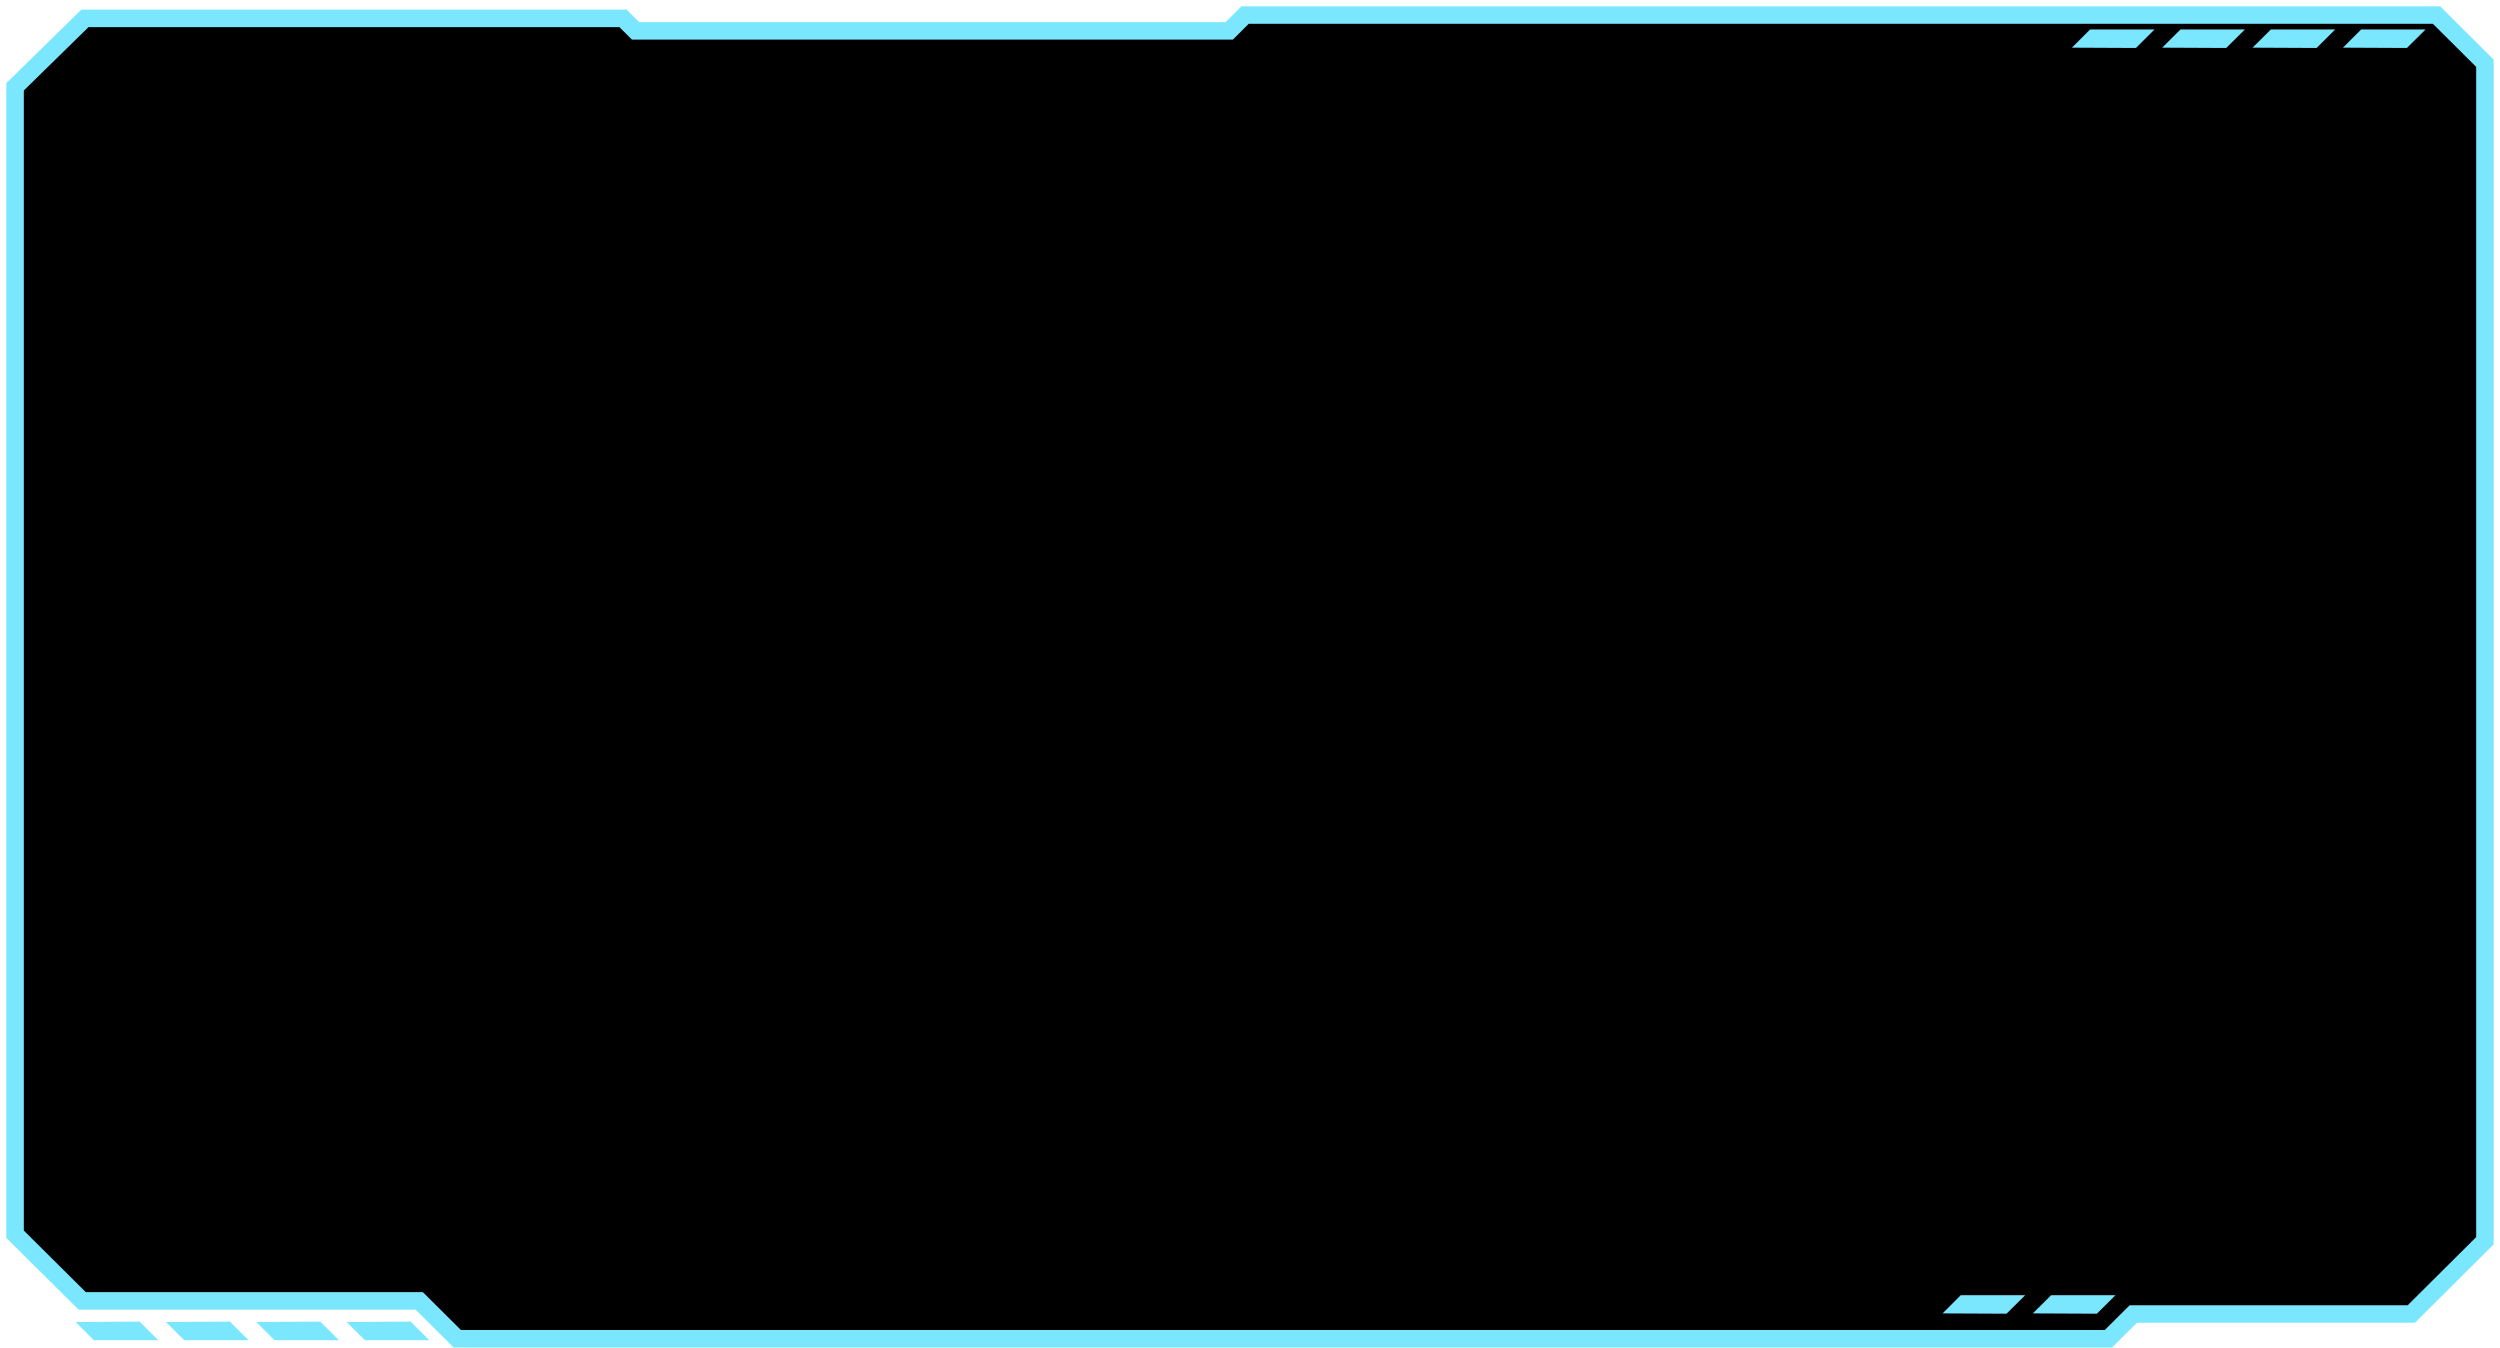
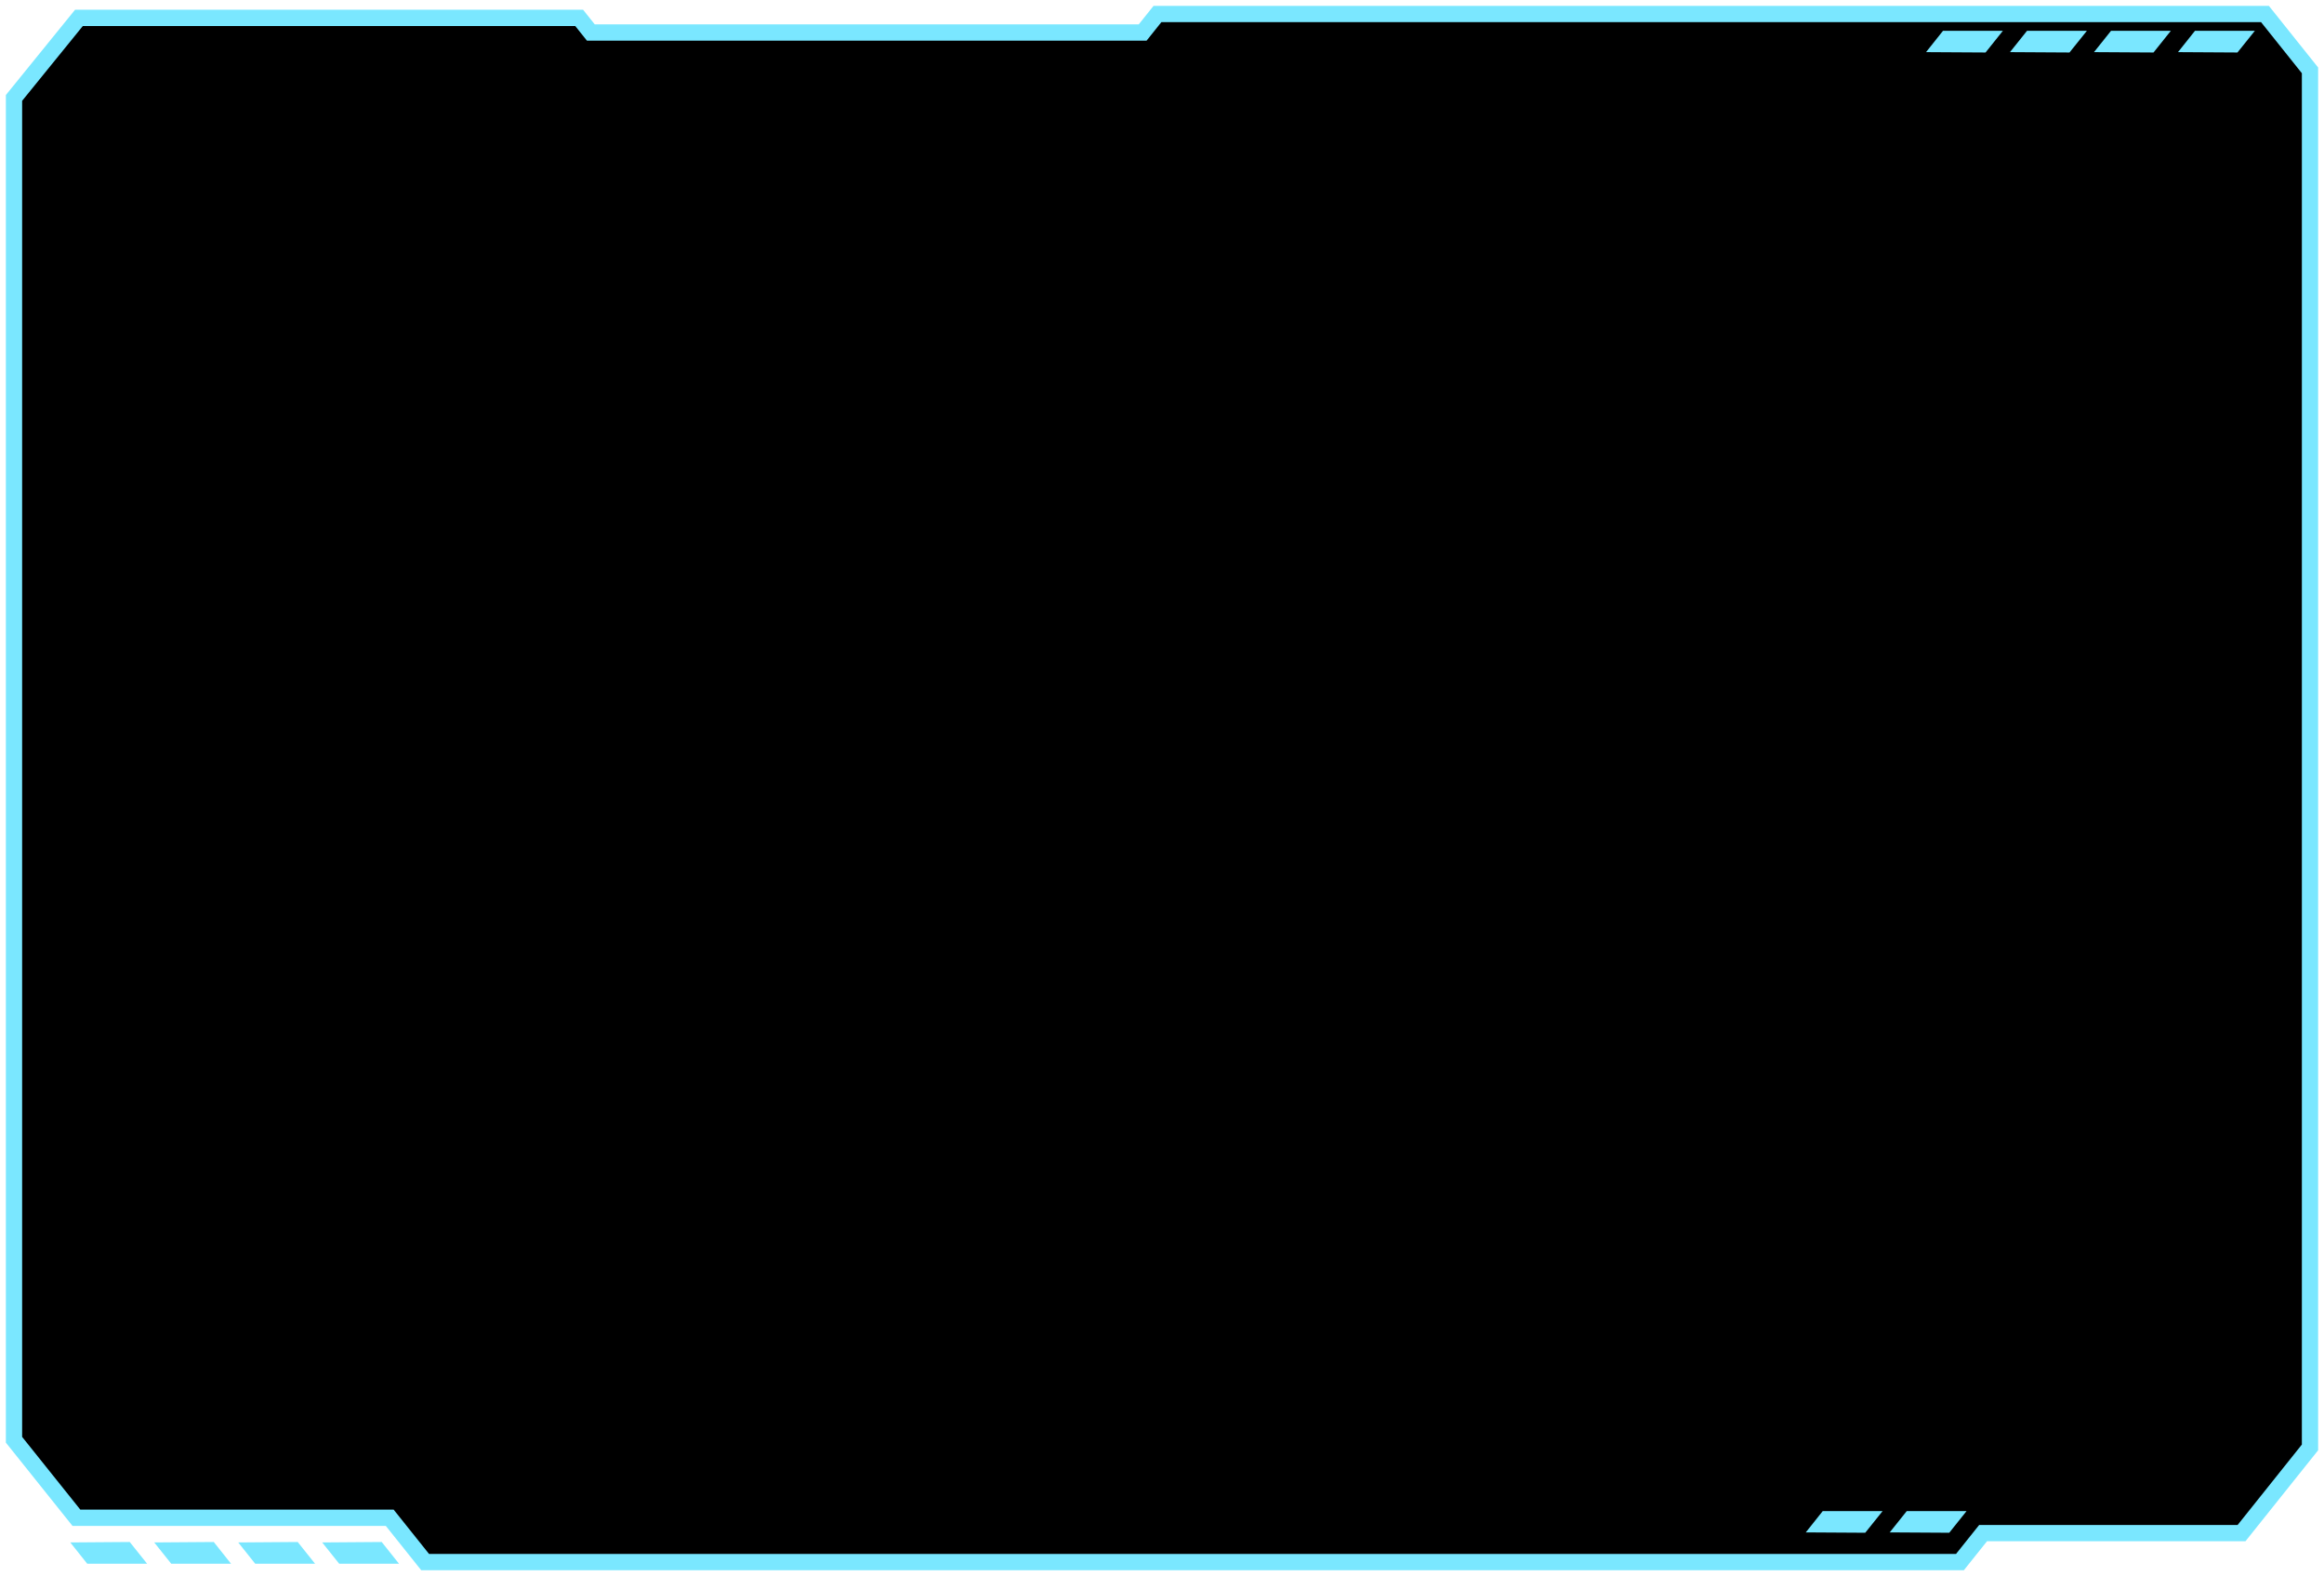
- <svg xmlns="http://www.w3.org/2000/svg" width="332" height="179" viewBox="0 0 332 179" fill="none">
-   <path d="M10.041 175.56L12.464 177.98H21.018L18.535 175.51L10.041 175.56Z" fill="#7AE7FF" />
-   <path d="M22.033 175.56L24.465 177.98H33.01L30.537 175.51L22.033 175.56Z" fill="#7AE7FF" />
-   <path d="M34.035 175.56L36.458 177.98H45.012L42.529 175.51L34.035 175.56Z" fill="#7AE7FF" />
-   <path d="M46.027 175.56L48.459 177.98H57.003L54.53 175.51L46.027 175.56Z" fill="#7AE7FF" />
-   <path d="M2 11.53V164.61L10.916 173.47H55.677L60.733 178.5H278.987L282.294 175.21H319.214L328.995 165.48V8.4L322.562 2H165.352L163.241 4.1H84.405L82.736 2.44H11.278L2 11.53Z" fill="black" />
-   <path d="M275.148 6.33L277.57 3.91H286.124L283.652 6.37L275.148 6.33Z" fill="#7AE7FF" />
-   <path d="M287.14 6.33L289.572 3.91H298.126L295.643 6.37L287.14 6.33Z" fill="#7AE7FF" />
-   <path d="M299.141 6.33L301.574 3.91H310.118L307.645 6.37L299.141 6.33Z" fill="#7AE7FF" />
-   <path d="M311.143 6.33L313.566 3.91H322.12L319.637 6.37L311.143 6.33Z" fill="#7AE7FF" />
-   <path d="M257.969 174.42L260.391 172H268.945L266.463 174.46L257.969 174.42Z" fill="#7AE7FF" />
-   <path d="M269.961 174.42L272.393 172H280.937L278.464 174.46L269.961 174.42Z" fill="#7AE7FF" />
-   <path d="M2 11.53L2 163.9L10.916 172.76H55.677L60.733 177.79H279.992L283.299 174.5H320.22L330 164.77L330 8.4L323.567 2H165.352L163.241 4.1H84.405L82.736 2.44H11.278L2 11.53Z" stroke="#7AE7FF" stroke-width="2.325" stroke-miterlimit="10" />
+ <svg xmlns="http://www.w3.org/2000/svg" width="332" height="225" viewBox="0 0 332 225" fill="none">
+   <path d="M10.041 220.302L12.464 223.346H21.018L18.535 220.239L10.041 220.302Z" fill="#7AE7FF" />
+   <path d="M22.033 220.302L24.465 223.346H33.01L30.537 220.239L22.033 220.302Z" fill="#7AE7FF" />
+   <path d="M34.035 220.302L36.458 223.346H45.012L42.529 220.239L34.035 220.302Z" fill="#7AE7FF" />
+   <path d="M46.027 220.302L48.459 223.346H57.003L54.53 220.239L46.027 220.302Z" fill="#7AE7FF" />
+   <path d="M2 13.987V206.529L10.916 217.673H55.677L60.733 224H278.987L282.294 219.862H319.214L328.995 207.624V10.05L322.562 2H165.352L163.241 4.641H84.405L82.736 2.553H11.278L2 13.987Z" fill="black" />
+   <path d="M275.148 7.446L277.57 4.403H286.124L283.652 7.497L275.148 7.446Z" fill="#7AE7FF" />
+   <path d="M287.14 7.446L289.572 4.403H298.126L295.643 7.497L287.14 7.446Z" fill="#7AE7FF" />
+   <path d="M299.141 7.446L301.574 4.403H310.118L307.645 7.497L299.141 7.446Z" fill="#7AE7FF" />
+   <path d="M311.143 7.446L313.566 4.403H322.12L319.637 7.497L311.143 7.446Z" fill="#7AE7FF" />
+   <path d="M257.969 218.868L260.391 215.824H268.945L266.463 218.919L257.969 218.868Z" fill="#7AE7FF" />
+   <path d="M269.961 218.868L272.393 215.824H280.937L278.464 218.919L269.961 218.868Z" fill="#7AE7FF" />
+   <path d="M2 13.987L2 205.636L10.916 216.78H55.677L60.733 223.107H279.992L283.299 218.969H320.22L330 206.731L330 10.05L323.567 2H165.352L163.241 4.641H84.405L82.736 2.553H11.278L2 13.987Z" stroke="#7AE7FF" stroke-width="2.325" stroke-miterlimit="10" />
</svg>
